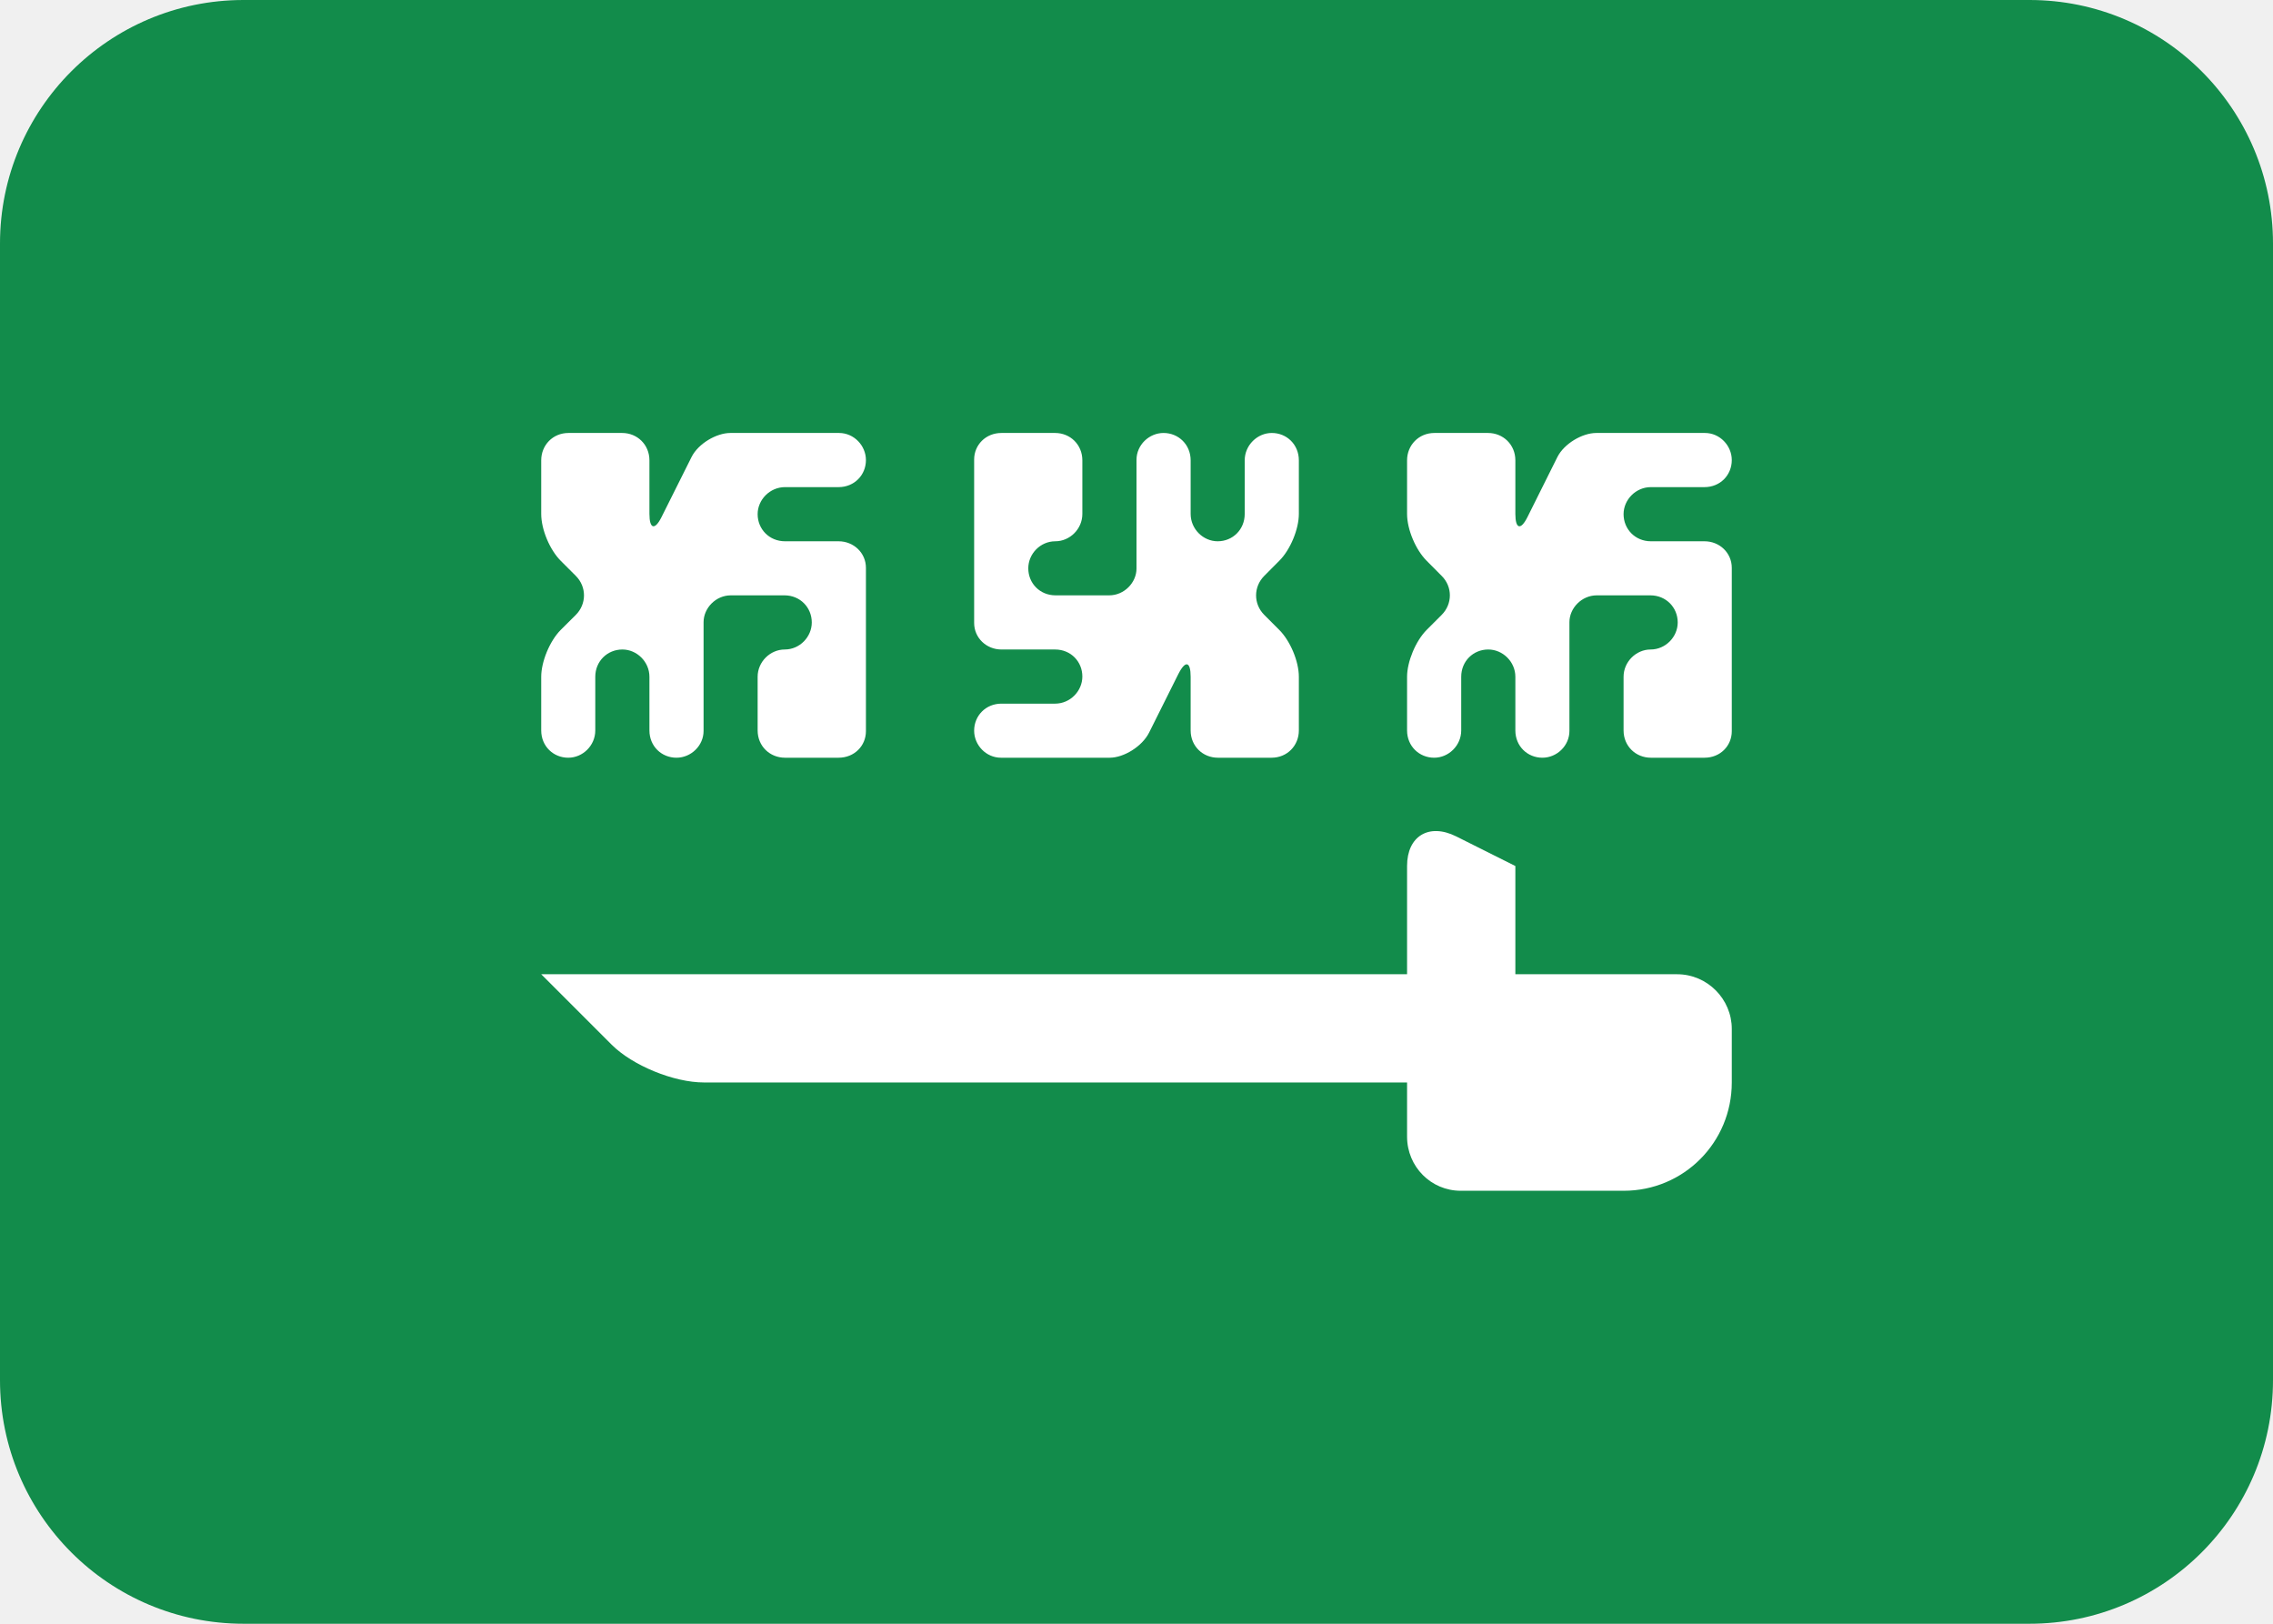
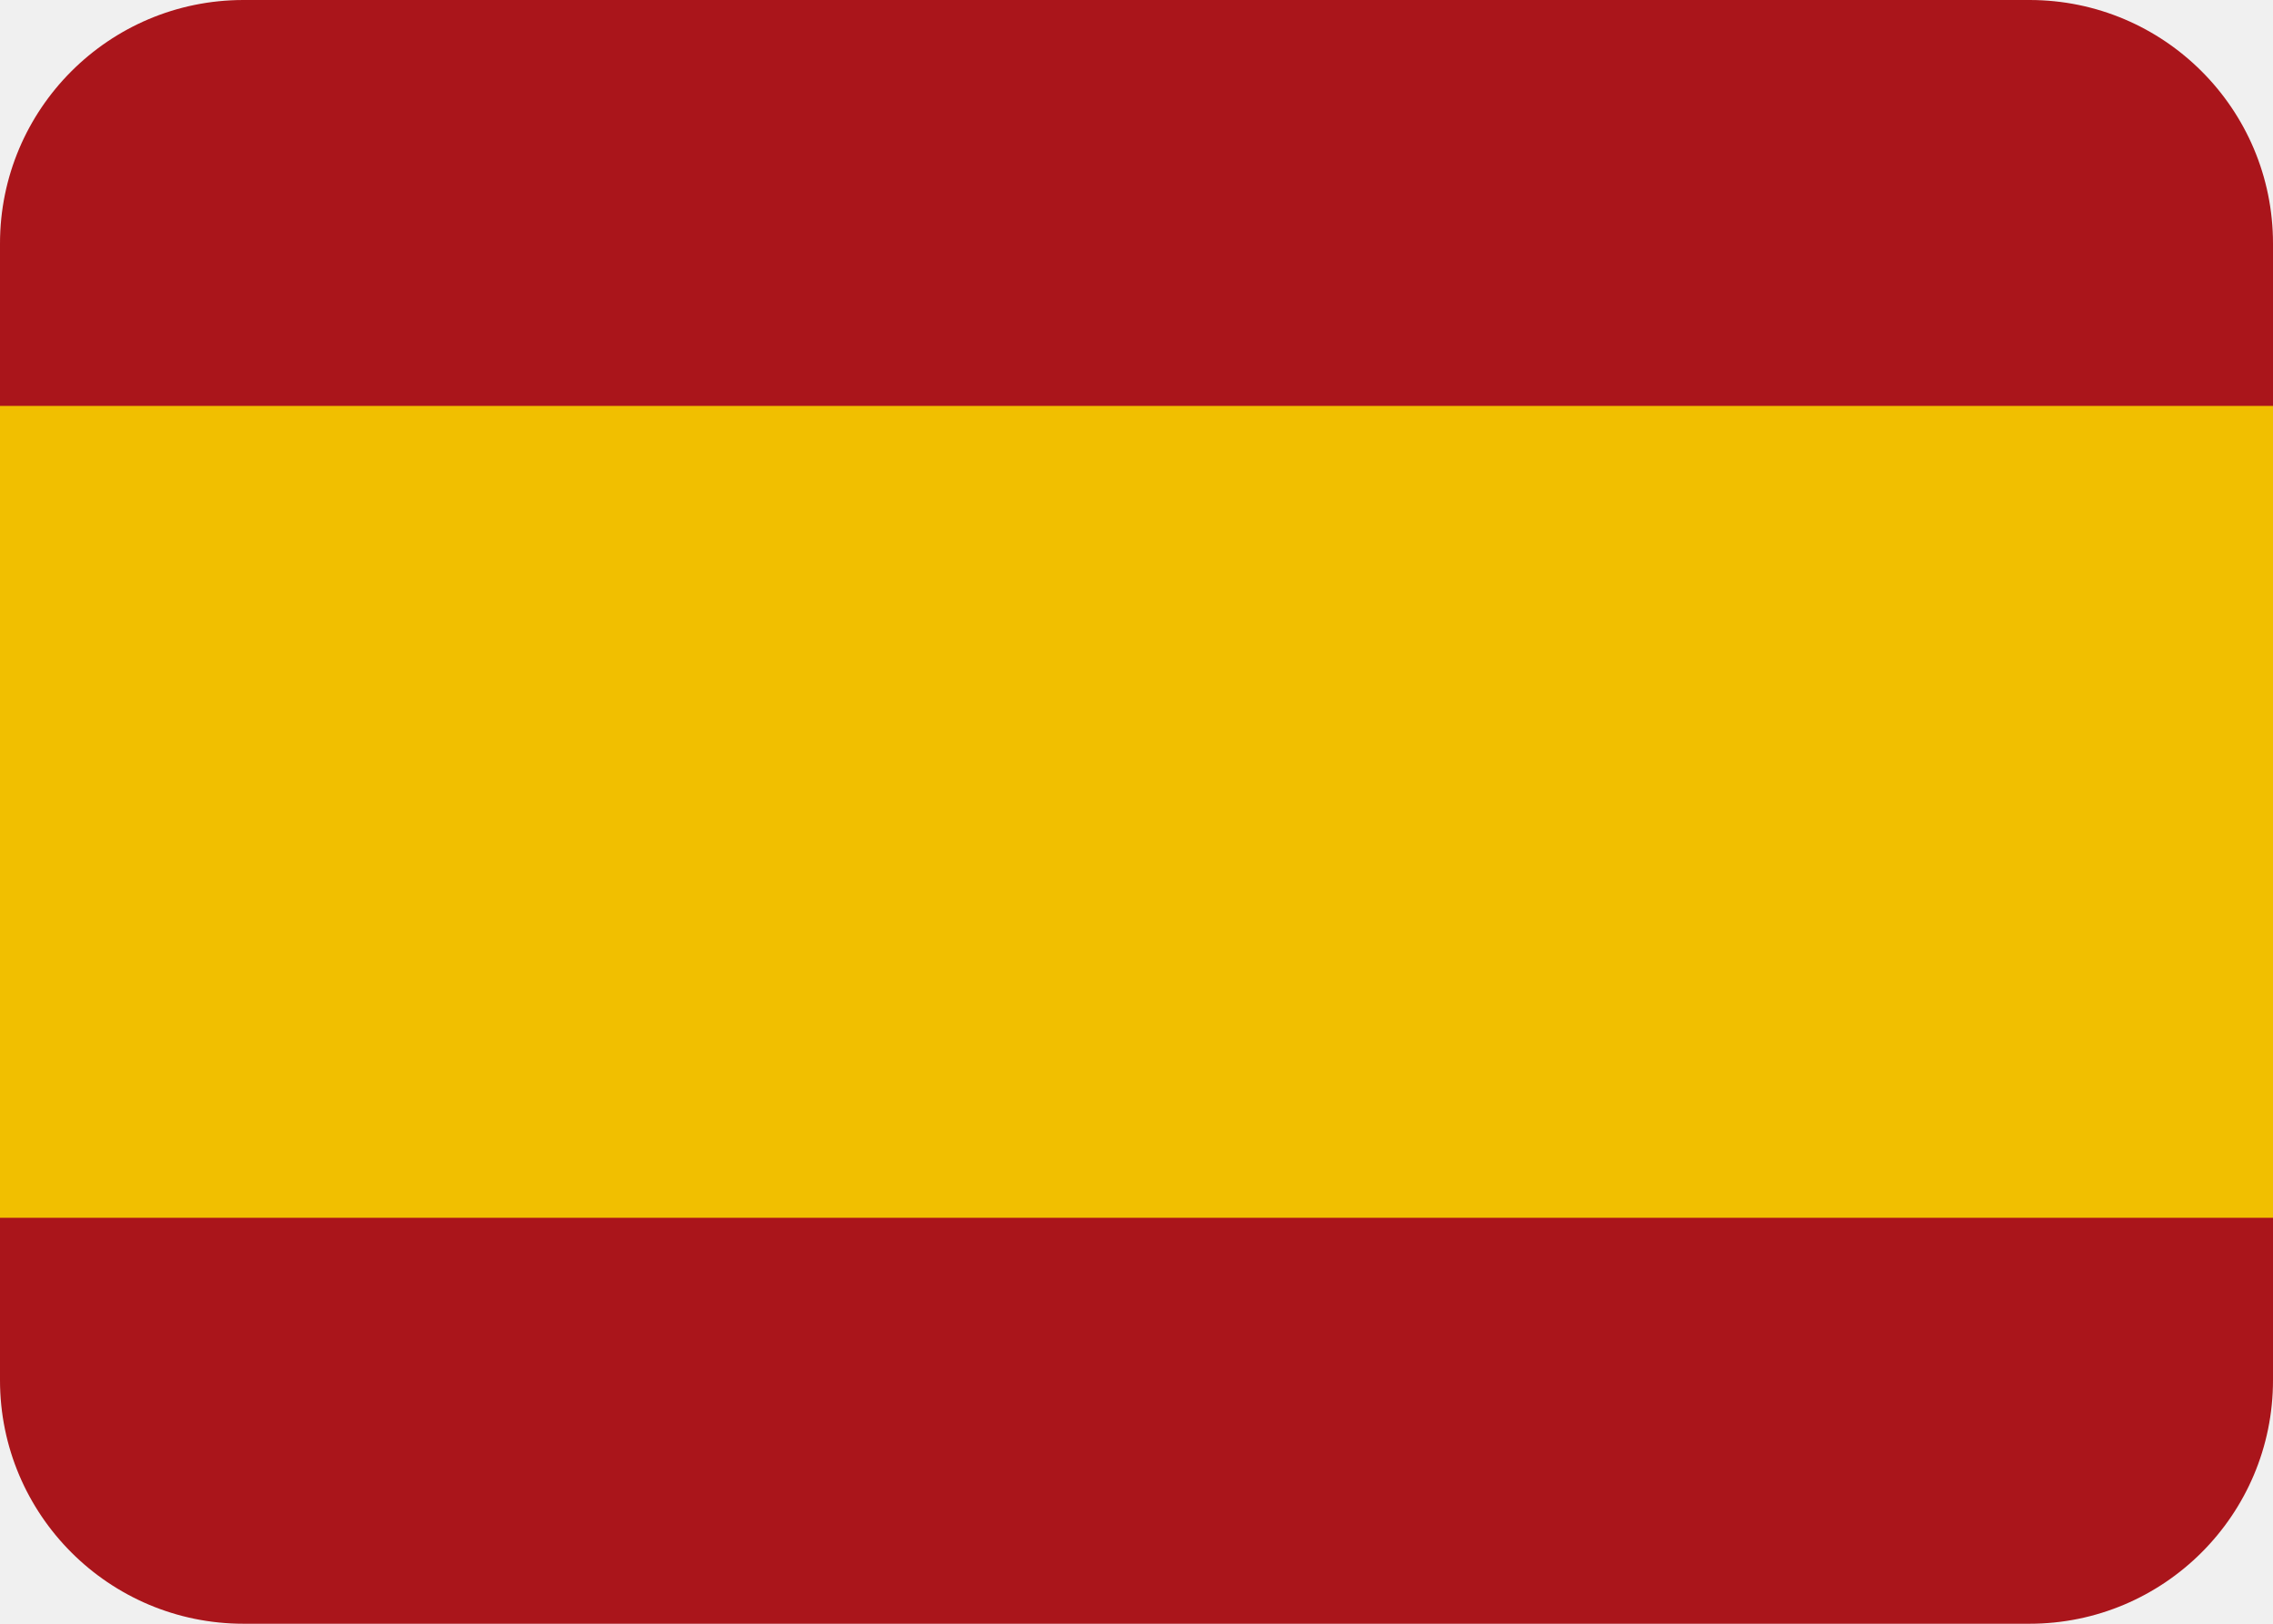
<svg xmlns="http://www.w3.org/2000/svg" width="28px" height="20px" viewBox="0 0 28 20" version="1.1">
  <g id="Page-1" stroke="none" stroke-width="1" fill="none" fill-rule="evenodd">
-     <g id="ic_flag_sa">
-       <rect id="Mask-Copy" fill="#128C4B" x="0" y="0" width="28" height="20" rx="3" />
-       <path d="M6.667,12 L17.333,12 L17.333,10.666 C17.333,10.298 17.603,10.135 17.938,10.302 L18.667,10.667 L18.667,12 L20.66,12 C21.032,12 21.333,12.306 21.333,12.673 L21.333,13.333 C21.333,14.07 20.743,14.667 20.001,14.667 L17.994,14.667 C17.629,14.667 17.333,14.371 17.333,14 L17.333,13.333 L8.671,13.333 C8.301,13.333 7.792,13.125 7.534,12.867 L6.667,12 Z M6.667,8.336 C6.667,8.151 6.771,7.896 6.907,7.759 L7.093,7.574 C7.226,7.441 7.229,7.229 7.093,7.093 L6.907,6.907 C6.774,6.774 6.667,6.524 6.667,6.33 L6.667,5.67 C6.667,5.484 6.809,5.333 7.003,5.333 L7.664,5.333 C7.849,5.333 8,5.476 8,5.67 L8,6.33 C8,6.516 8.066,6.534 8.148,6.371 L8.519,5.629 C8.6,5.466 8.824,5.333 8.997,5.333 L10.336,5.333 C10.519,5.333 10.667,5.488 10.667,5.667 L10.667,5.667 C10.667,5.851 10.524,6 10.33,6 L9.67,6 C9.484,6 9.333,6.155 9.333,6.333 L9.333,6.333 C9.333,6.517 9.476,6.667 9.67,6.667 L10.33,6.667 C10.516,6.667 10.667,6.81 10.667,6.994 L10.667,9.006 C10.667,9.187 10.524,9.333 10.33,9.333 L9.67,9.333 C9.484,9.333 9.333,9.191 9.333,8.997 L9.333,8.336 C9.333,8.151 9.488,8 9.667,8 L9.667,8 C9.851,8 10,7.845 10,7.667 L10,7.667 C10,7.483 9.857,7.333 9.664,7.333 L9.003,7.333 C8.817,7.333 8.667,7.49 8.667,7.664 L8.667,9.003 C8.667,9.185 8.512,9.333 8.333,9.333 L8.333,9.333 C8.149,9.333 8,9.191 8,8.997 L8,8.336 C8,8.151 7.845,8 7.667,8 L7.667,8 C7.483,8 7.333,8.143 7.333,8.336 L7.333,8.997 C7.333,9.183 7.179,9.333 7,9.333 L7,9.333 C6.816,9.333 6.667,9.191 6.667,8.997 L6.667,8.336 Z M17.333,8.336 C17.333,8.151 17.438,7.896 17.574,7.759 L17.759,7.574 C17.892,7.441 17.896,7.229 17.759,7.093 L17.574,6.907 C17.441,6.774 17.333,6.524 17.333,6.33 L17.333,5.67 C17.333,5.484 17.476,5.333 17.67,5.333 L18.33,5.333 C18.516,5.333 18.667,5.476 18.667,5.67 L18.667,6.33 C18.667,6.516 18.733,6.534 18.815,6.371 L19.185,5.629 C19.267,5.466 19.49,5.333 19.664,5.333 L21.003,5.333 C21.185,5.333 21.333,5.488 21.333,5.667 L21.333,5.667 C21.333,5.851 21.191,6 20.997,6 L20.336,6 C20.151,6 20,6.155 20,6.333 L20,6.333 C20,6.517 20.143,6.667 20.336,6.667 L20.997,6.667 C21.183,6.667 21.333,6.81 21.333,6.994 L21.333,9.006 C21.333,9.187 21.191,9.333 20.997,9.333 L20.336,9.333 C20.151,9.333 20,9.191 20,8.997 L20,8.336 C20,8.151 20.155,8 20.333,8 L20.333,8 C20.517,8 20.667,7.845 20.667,7.667 L20.667,7.667 C20.667,7.483 20.524,7.333 20.33,7.333 L19.67,7.333 C19.484,7.333 19.333,7.49 19.333,7.664 L19.333,9.003 C19.333,9.185 19.179,9.333 19,9.333 L19,9.333 C18.816,9.333 18.667,9.191 18.667,8.997 L18.667,8.336 C18.667,8.151 18.512,8 18.333,8 L18.333,8 C18.149,8 18,8.143 18,8.336 L18,8.997 C18,9.183 17.845,9.333 17.667,9.333 L17.667,9.333 C17.483,9.333 17.333,9.191 17.333,8.997 L17.333,8.336 Z M16,6.33 C16,6.516 15.896,6.771 15.759,6.907 L15.574,7.093 C15.441,7.226 15.438,7.438 15.574,7.574 L15.759,7.759 C15.892,7.892 16,8.143 16,8.336 L16,8.997 C16,9.183 15.857,9.333 15.664,9.333 L15.003,9.333 C14.817,9.333 14.667,9.191 14.667,8.997 L14.667,8.336 C14.667,8.151 14.605,8.123 14.512,8.309 L14.155,9.024 C14.069,9.195 13.843,9.333 13.67,9.333 L12.33,9.333 C12.148,9.333 12,9.179 12,9 L12,9 C12,8.816 12.143,8.667 12.336,8.667 L12.997,8.667 C13.183,8.667 13.333,8.512 13.333,8.333 L13.333,8.333 C13.333,8.149 13.191,8 12.997,8 L12.336,8 C12.151,8 12,7.857 12,7.673 L12,5.66 C12,5.48 12.143,5.333 12.336,5.333 L12.997,5.333 C13.183,5.333 13.333,5.476 13.333,5.67 L13.333,6.33 C13.333,6.516 13.179,6.667 13,6.667 L13,6.667 C12.816,6.667 12.667,6.821 12.667,7 L12.667,7 C12.667,7.184 12.809,7.333 13.003,7.333 L13.664,7.333 C13.849,7.333 14,7.176 14,7.003 L14,5.664 C14,5.481 14.155,5.333 14.333,5.333 L14.333,5.333 C14.517,5.333 14.667,5.476 14.667,5.67 L14.667,6.33 C14.667,6.516 14.821,6.667 15,6.667 L15,6.667 C15.184,6.667 15.333,6.524 15.333,6.33 L15.333,5.67 C15.333,5.484 15.488,5.333 15.667,5.333 L15.667,5.333 C15.851,5.333 16,5.476 16,5.67 L16,6.33 L16,6.33 Z" id="Combined-Shape" fill="#FFFFFF" />
+     <g id="ic_flag_es">
+       <clipPath id="es-mask">
+         <rect x="0" y="0" width="28" height="20" rx="3" />
+       </clipPath>
+       <g clip-path="url(#es-mask)">
+         <rect x="0" y="0" width="28" height="20" fill="#AA151B" />
+         <rect x="0" y="5" width="28" height="10" fill="#F1BF00" />
+       </g>
    </g>
  </g>
</svg>
